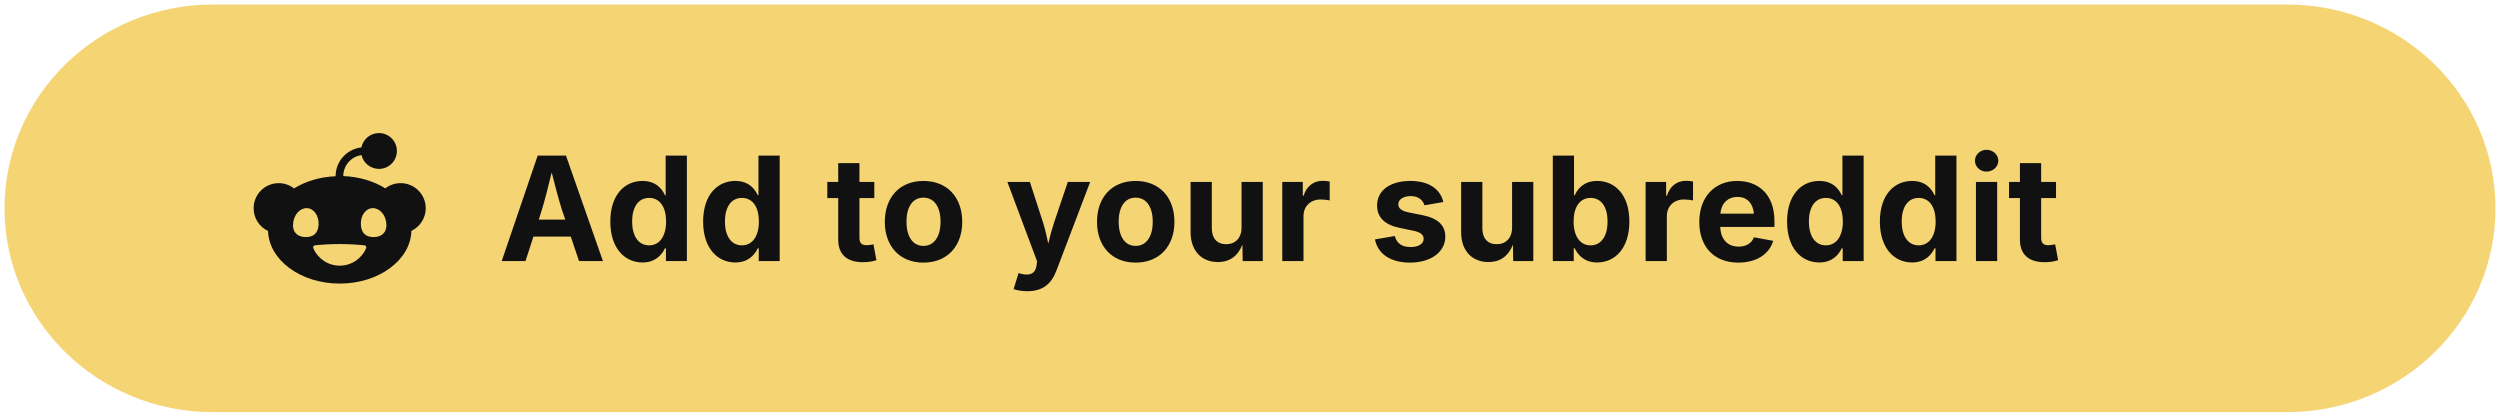
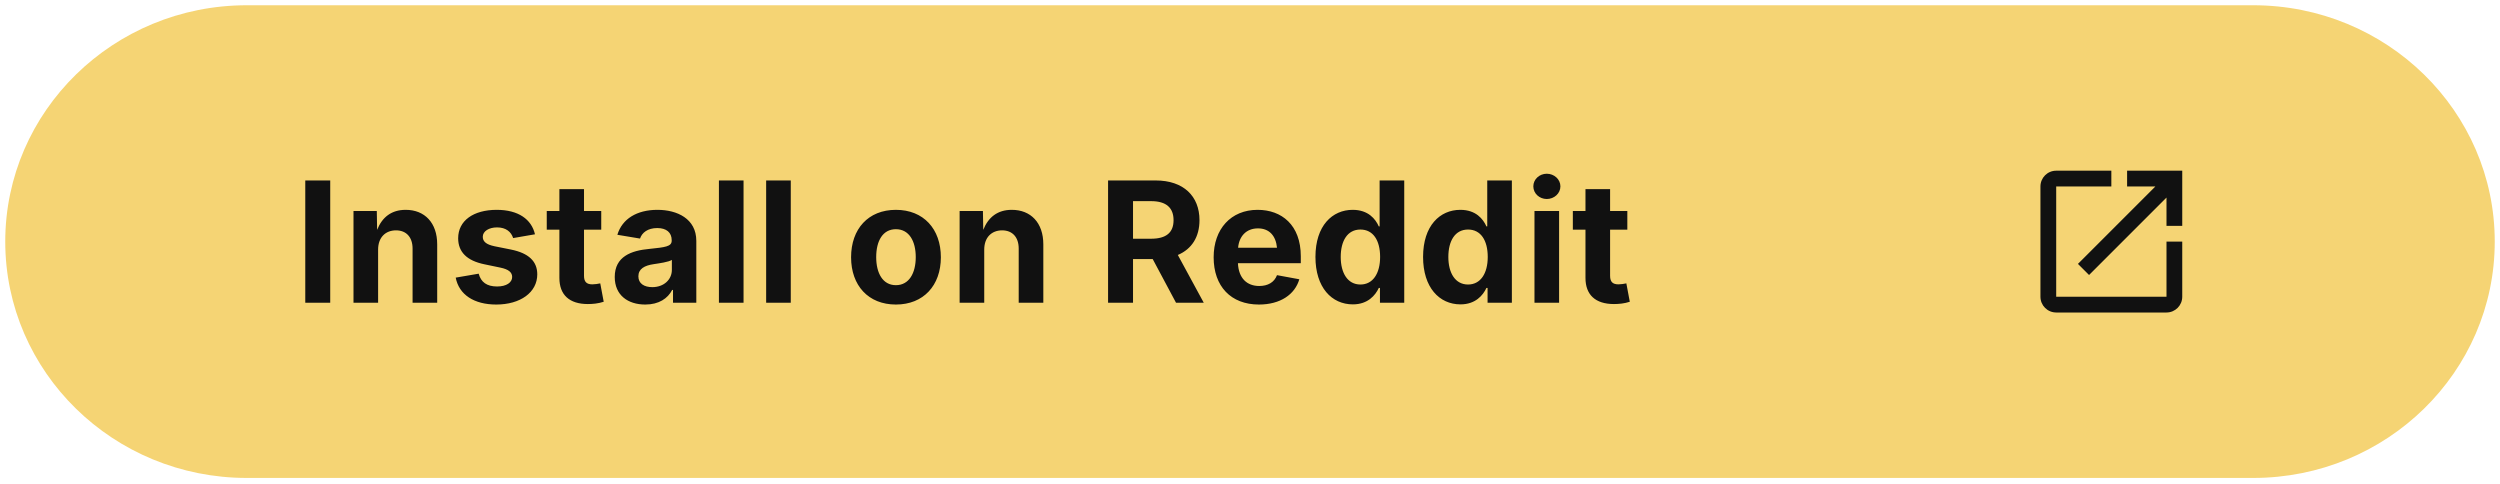
- <svg xmlns="http://www.w3.org/2000/svg" width="276" height="46" viewBox="0 0 276 46" role="img" aria-label="Add to your subreddit">
-   <rect x="0.5" y="0.5" width="275" height="45" rx="23" fill="#f5d474" />
-   <g transform="translate(28,14.69) scale(0.9891)">
-     <path d="M13.99,0c1.1,0,2,.89,2,2s-.9,2-2,2c-.95,0-1.74-.66-1.95-1.54h0c-1.15.16-2.03,1.15-2.03,2.34h0c1.78.07,3.4.57,4.69,1.37.47-.36,1.06-.58,1.71-.58,1.55,0,2.8,1.25,2.8,2.8,0,1.12-.66,2.08-1.6,2.53-.09,3.26-3.64,5.88-8,5.88S1.71,14.18,1.61,10.93c-.95-.45-1.61-1.41-1.61-2.54,0-1.55,1.26-2.8,2.8-2.8.64,0,1.24.22,1.71.59,1.27-.79,2.88-1.29,4.64-1.36h0c0-1.67,1.26-3.04,2.88-3.22C12.22.68,13.03,0,13.99,0ZM5.91,8.38c-.78,0-1.46.78-1.51,1.8-.05,1.02.64,1.43,1.43,1.43s1.37-.37,1.42-1.39c.05-1.02-.55-1.84-1.34-1.84ZM13.31,8.38c-.79,0-1.39.82-1.34,1.84.05,1.02.63,1.39,1.42,1.39s1.47-.41,1.43-1.43c-.05-1.02-.72-1.8-1.51-1.8ZM9.61,12.39c-.97,0-1.91.05-2.77.14-.15.02-.24.17-.18.31.48,1.15,1.62,1.96,2.95,1.96s2.47-.81,2.95-1.96c.06-.14-.04-.29-.18-.31-.86-.09-1.8-.14-2.77-.14Z" fill="#111111" />
+ <svg xmlns="http://www.w3.org/2000/svg" width="238" height="46" viewBox="0 0 238 46" role="img" aria-label="Install on Reddit">
+   <rect x="0.5" y="0.5" width="237" height="45" rx="23" fill="#f5d474" />
+   <text x="28" y="23.0" dominant-baseline="central" font-family="Inter,-apple-system,BlinkMacSystemFont,'Segoe UI',Helvetica,Arial,sans-serif" font-size="16" font-weight="700" letter-spacing="0.16" fill="#111111">Install on Reddit</text>
+   <g transform="translate(192,14.0) scale(0.75)">
+     <path d="M14,3V5H17.59L7.76,14.83L9.17,16.24L19,6.41V10H21V3M19,19H5V5H12V3H5C3.89,3 3,3.9 3,5V19A2,2 0 0,0 5,21H19A2,2 0 0,0 21,19V12H19V19Z" fill="#111111" />
  </g>
-   <text x="55" y="23.0" dominant-baseline="central" font-family="Inter,-apple-system,BlinkMacSystemFont,'Segoe UI',Helvetica,Arial,sans-serif" font-size="16" font-weight="700" letter-spacing="0.16" fill="#111111">Add to your subreddit</text>
</svg>
